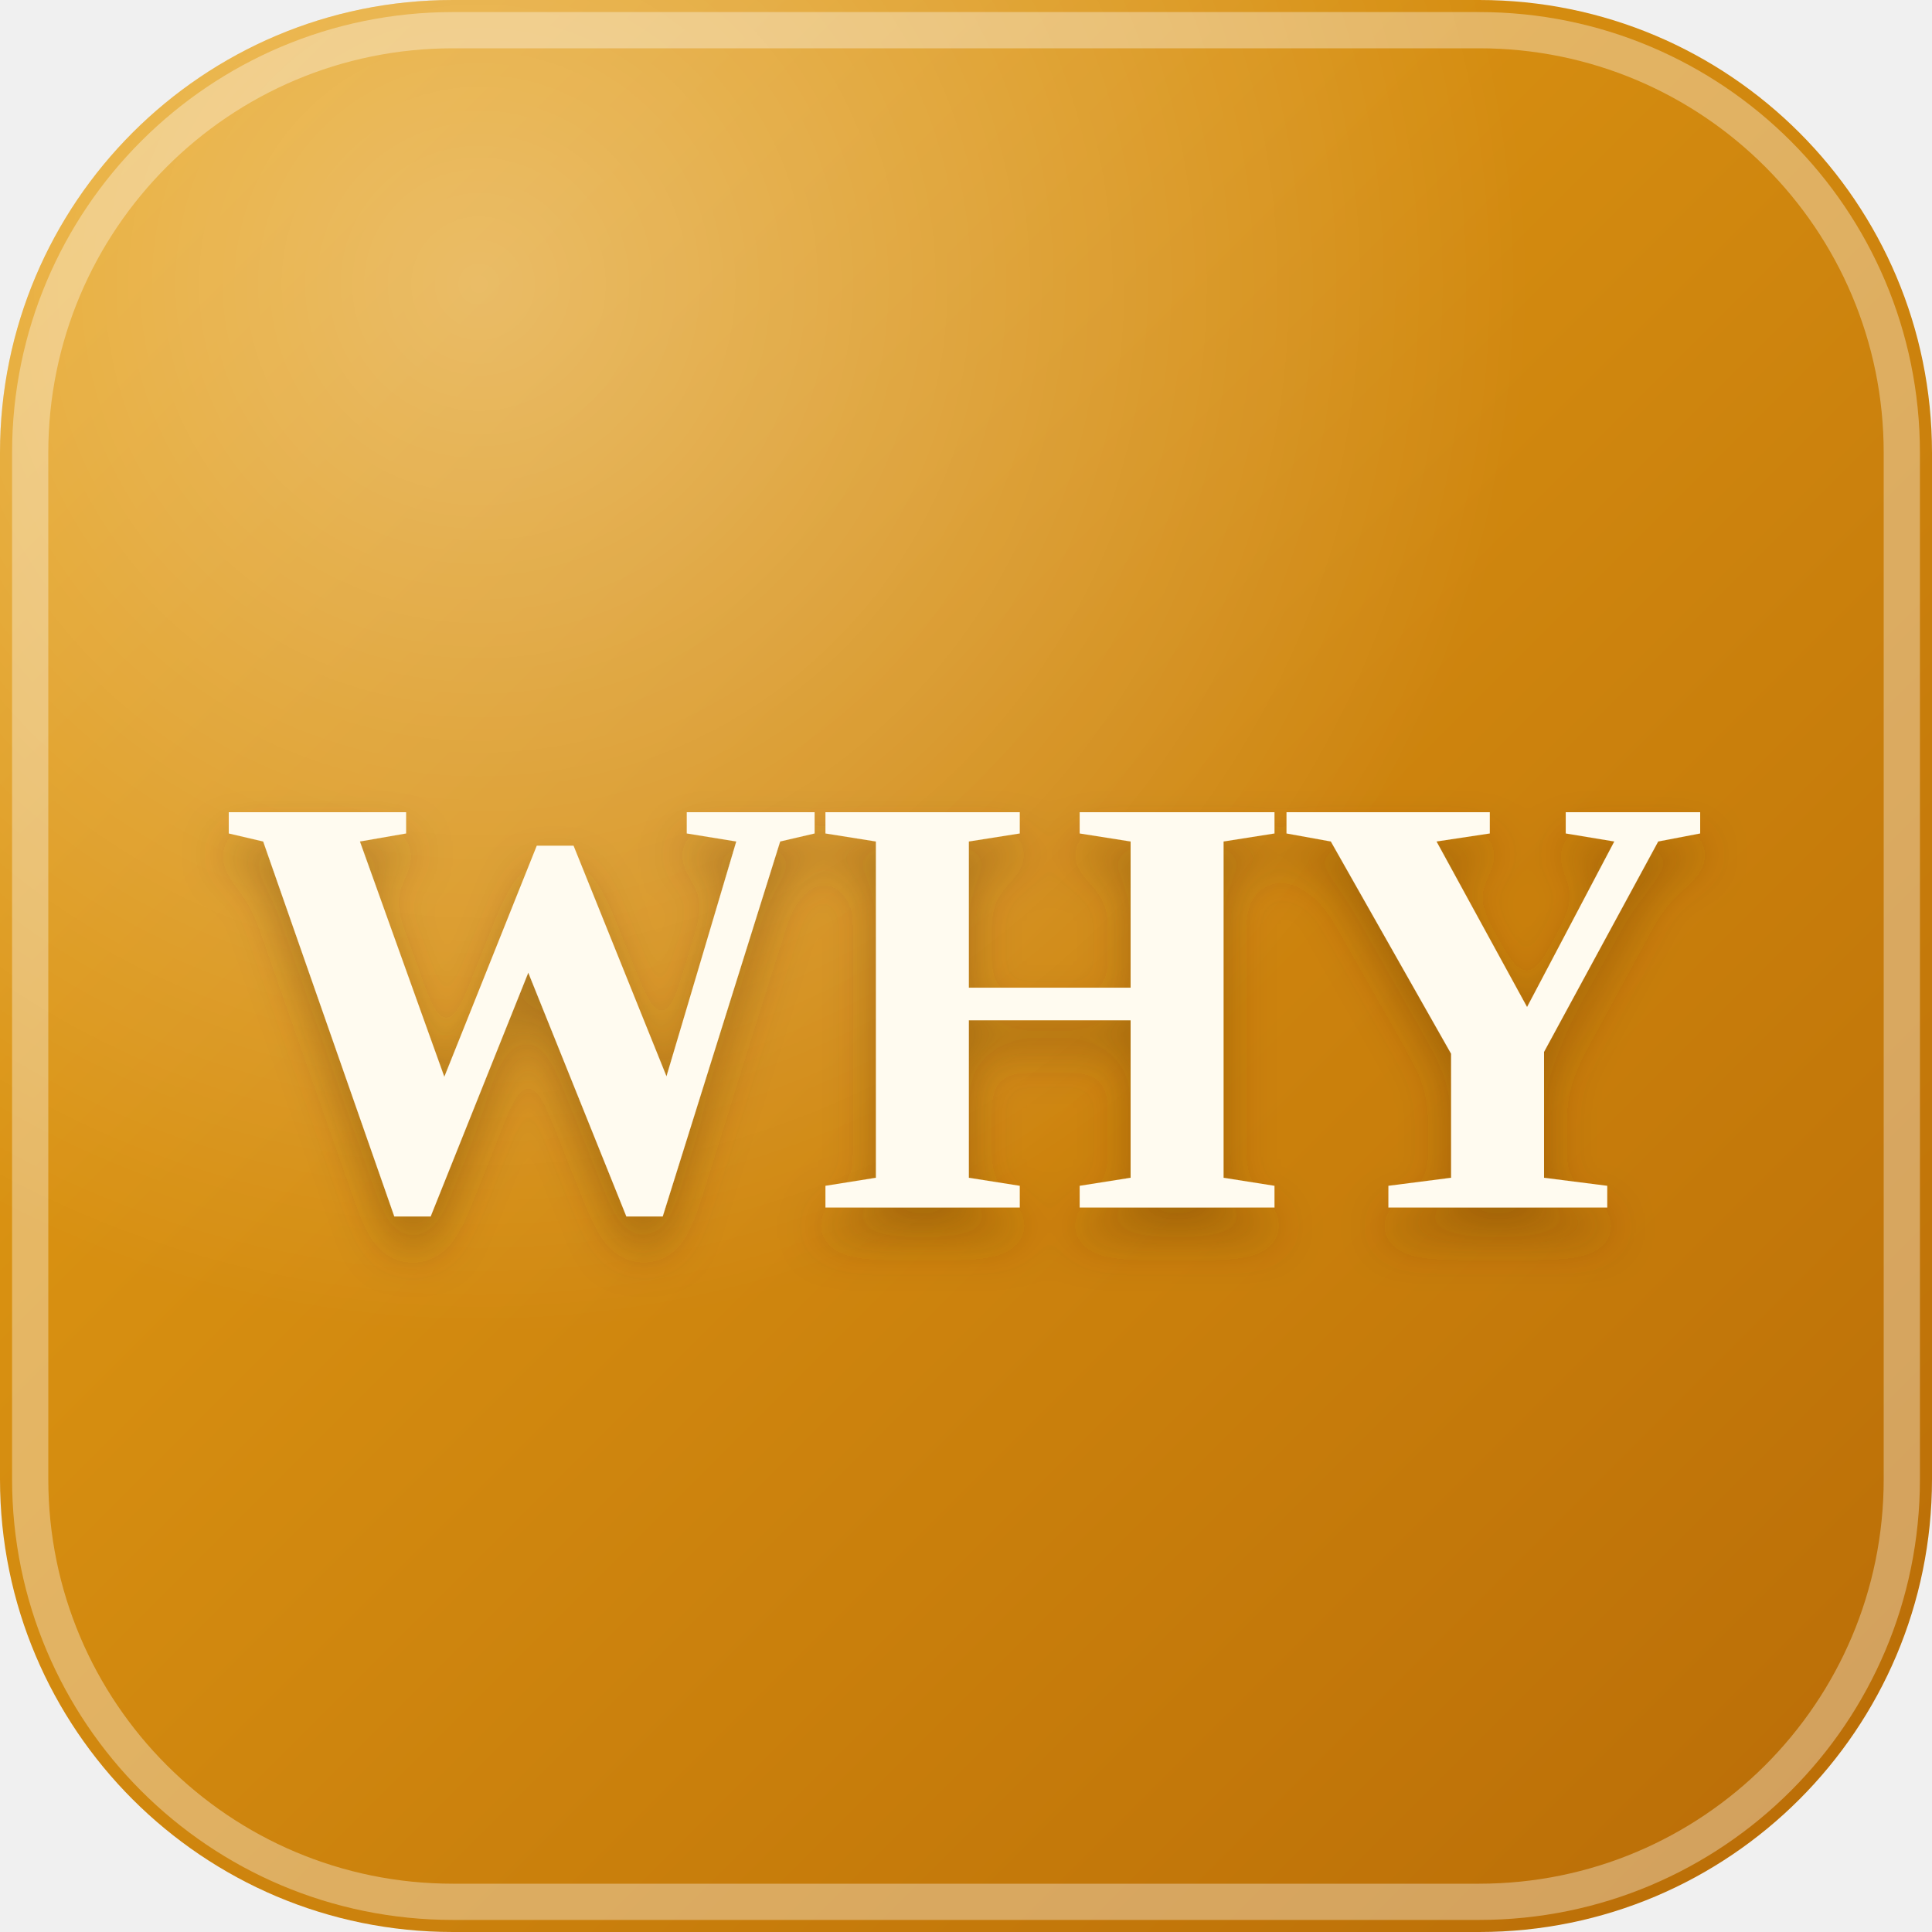
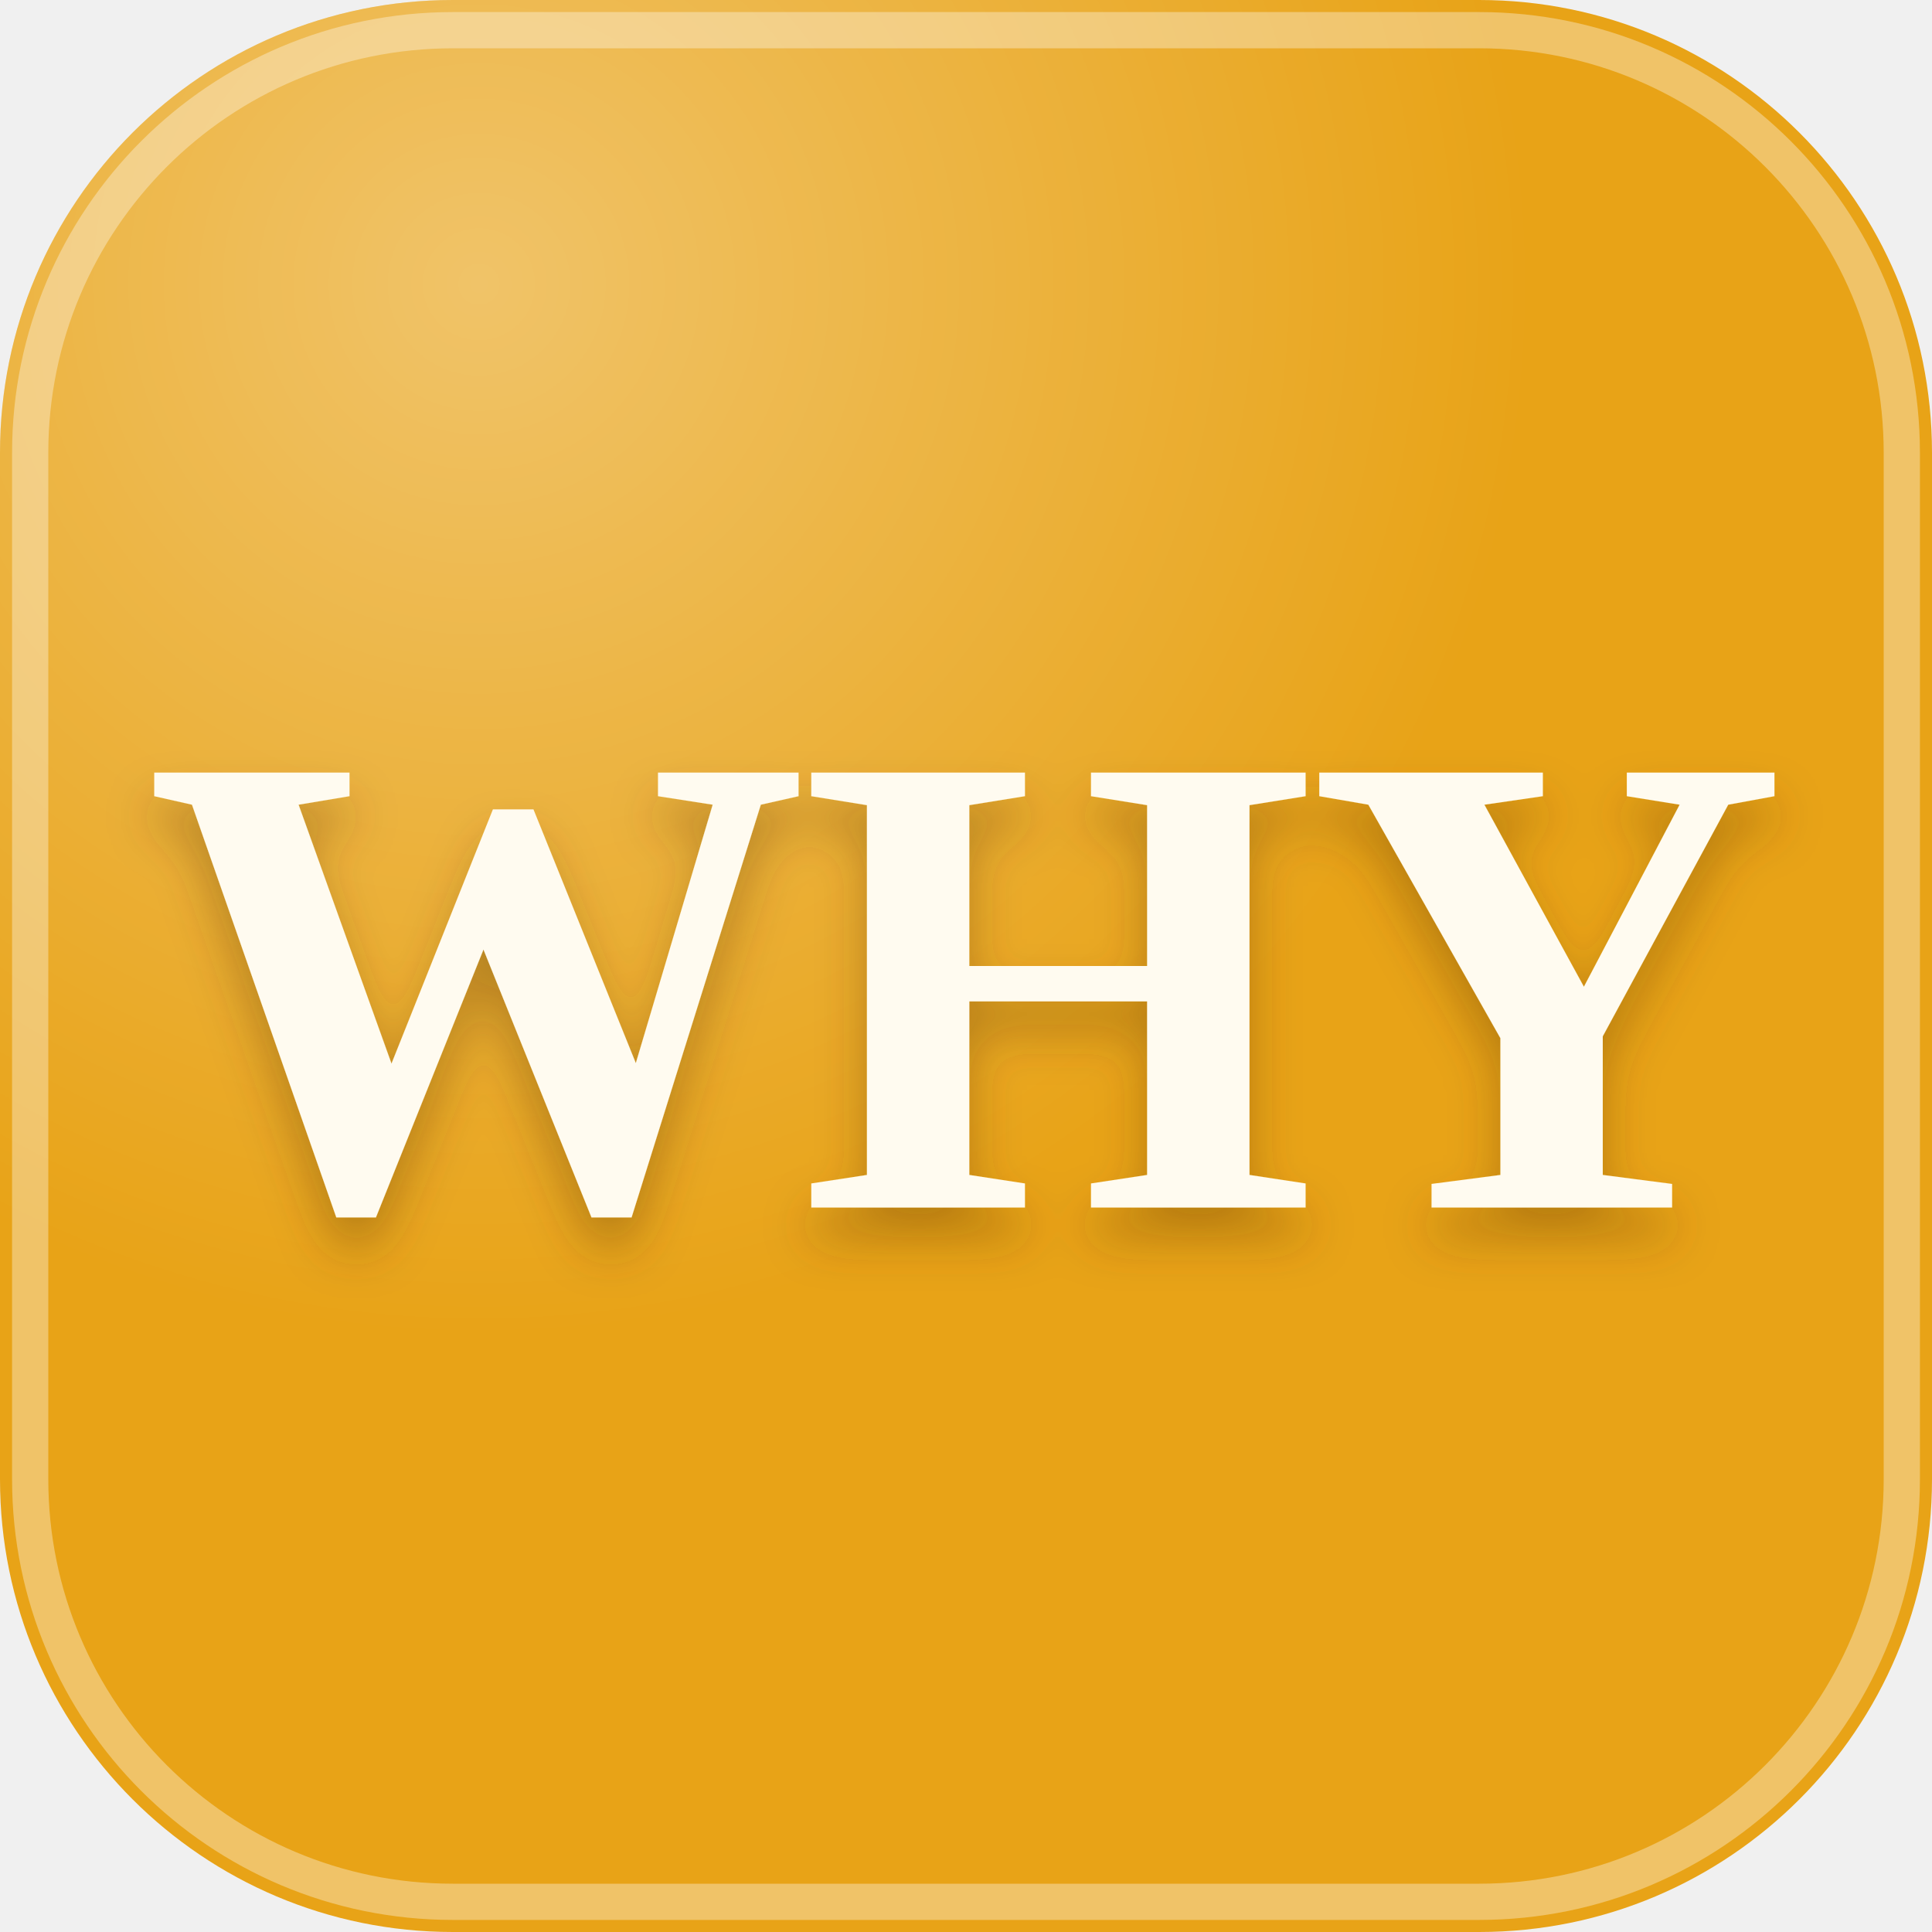
<svg xmlns="http://www.w3.org/2000/svg" viewBox="0 0 64 64" role="img" aria-labelledby="t">
  <defs>
    <linearGradient id="bg" x1="0" y1="0" x2="1" y2="1">
      <stop offset="0" stop-color="#E8A317" />
-       <stop offset="1" stop-color="#B86B06" />
    </linearGradient>
    <radialGradient id="glow" cx="0.25" cy="0.15" r="0.9">
      <stop offset="0" stop-color="#fff" stop-opacity="0.35" />
      <stop offset="0.6" stop-color="#fff" stop-opacity="0" />
    </radialGradient>
    <filter id="shadow" x="-20%" y="-20%" width="140%" height="140%">
      <feDropShadow dx="0" dy="1" stdDeviation="0.8" flood-color="#5A3300" flood-opacity="0.35" />
    </filter>
  </defs>
  <rect width="64" height="64" rx="15" fill="url(#bg)" />
  <rect width="64" height="64" rx="15" fill="url(#glow)" />
  <rect x="1" y="1" width="62" height="62" rx="14" fill="none" stroke="#fff" stroke-opacity="0.35" stroke-width="1.2" />
-   <text x="32" y="40" text-anchor="middle" font-family="Georgia, 'Times New Roman', serif" font-size="20" font-weight="700" letter-spacing="-0.3" fill="#FFFBF0" filter="url(#shadow)">WHY</text>
+   <text x="32" y="40" text-anchor="middle" font-family="Georgia, 'Times New Roman', serif" font-size="22" font-weight="700" letter-spacing="-0.3" fill="#FFFBF0" filter="url(#shadow)">WHY</text>
</svg>
